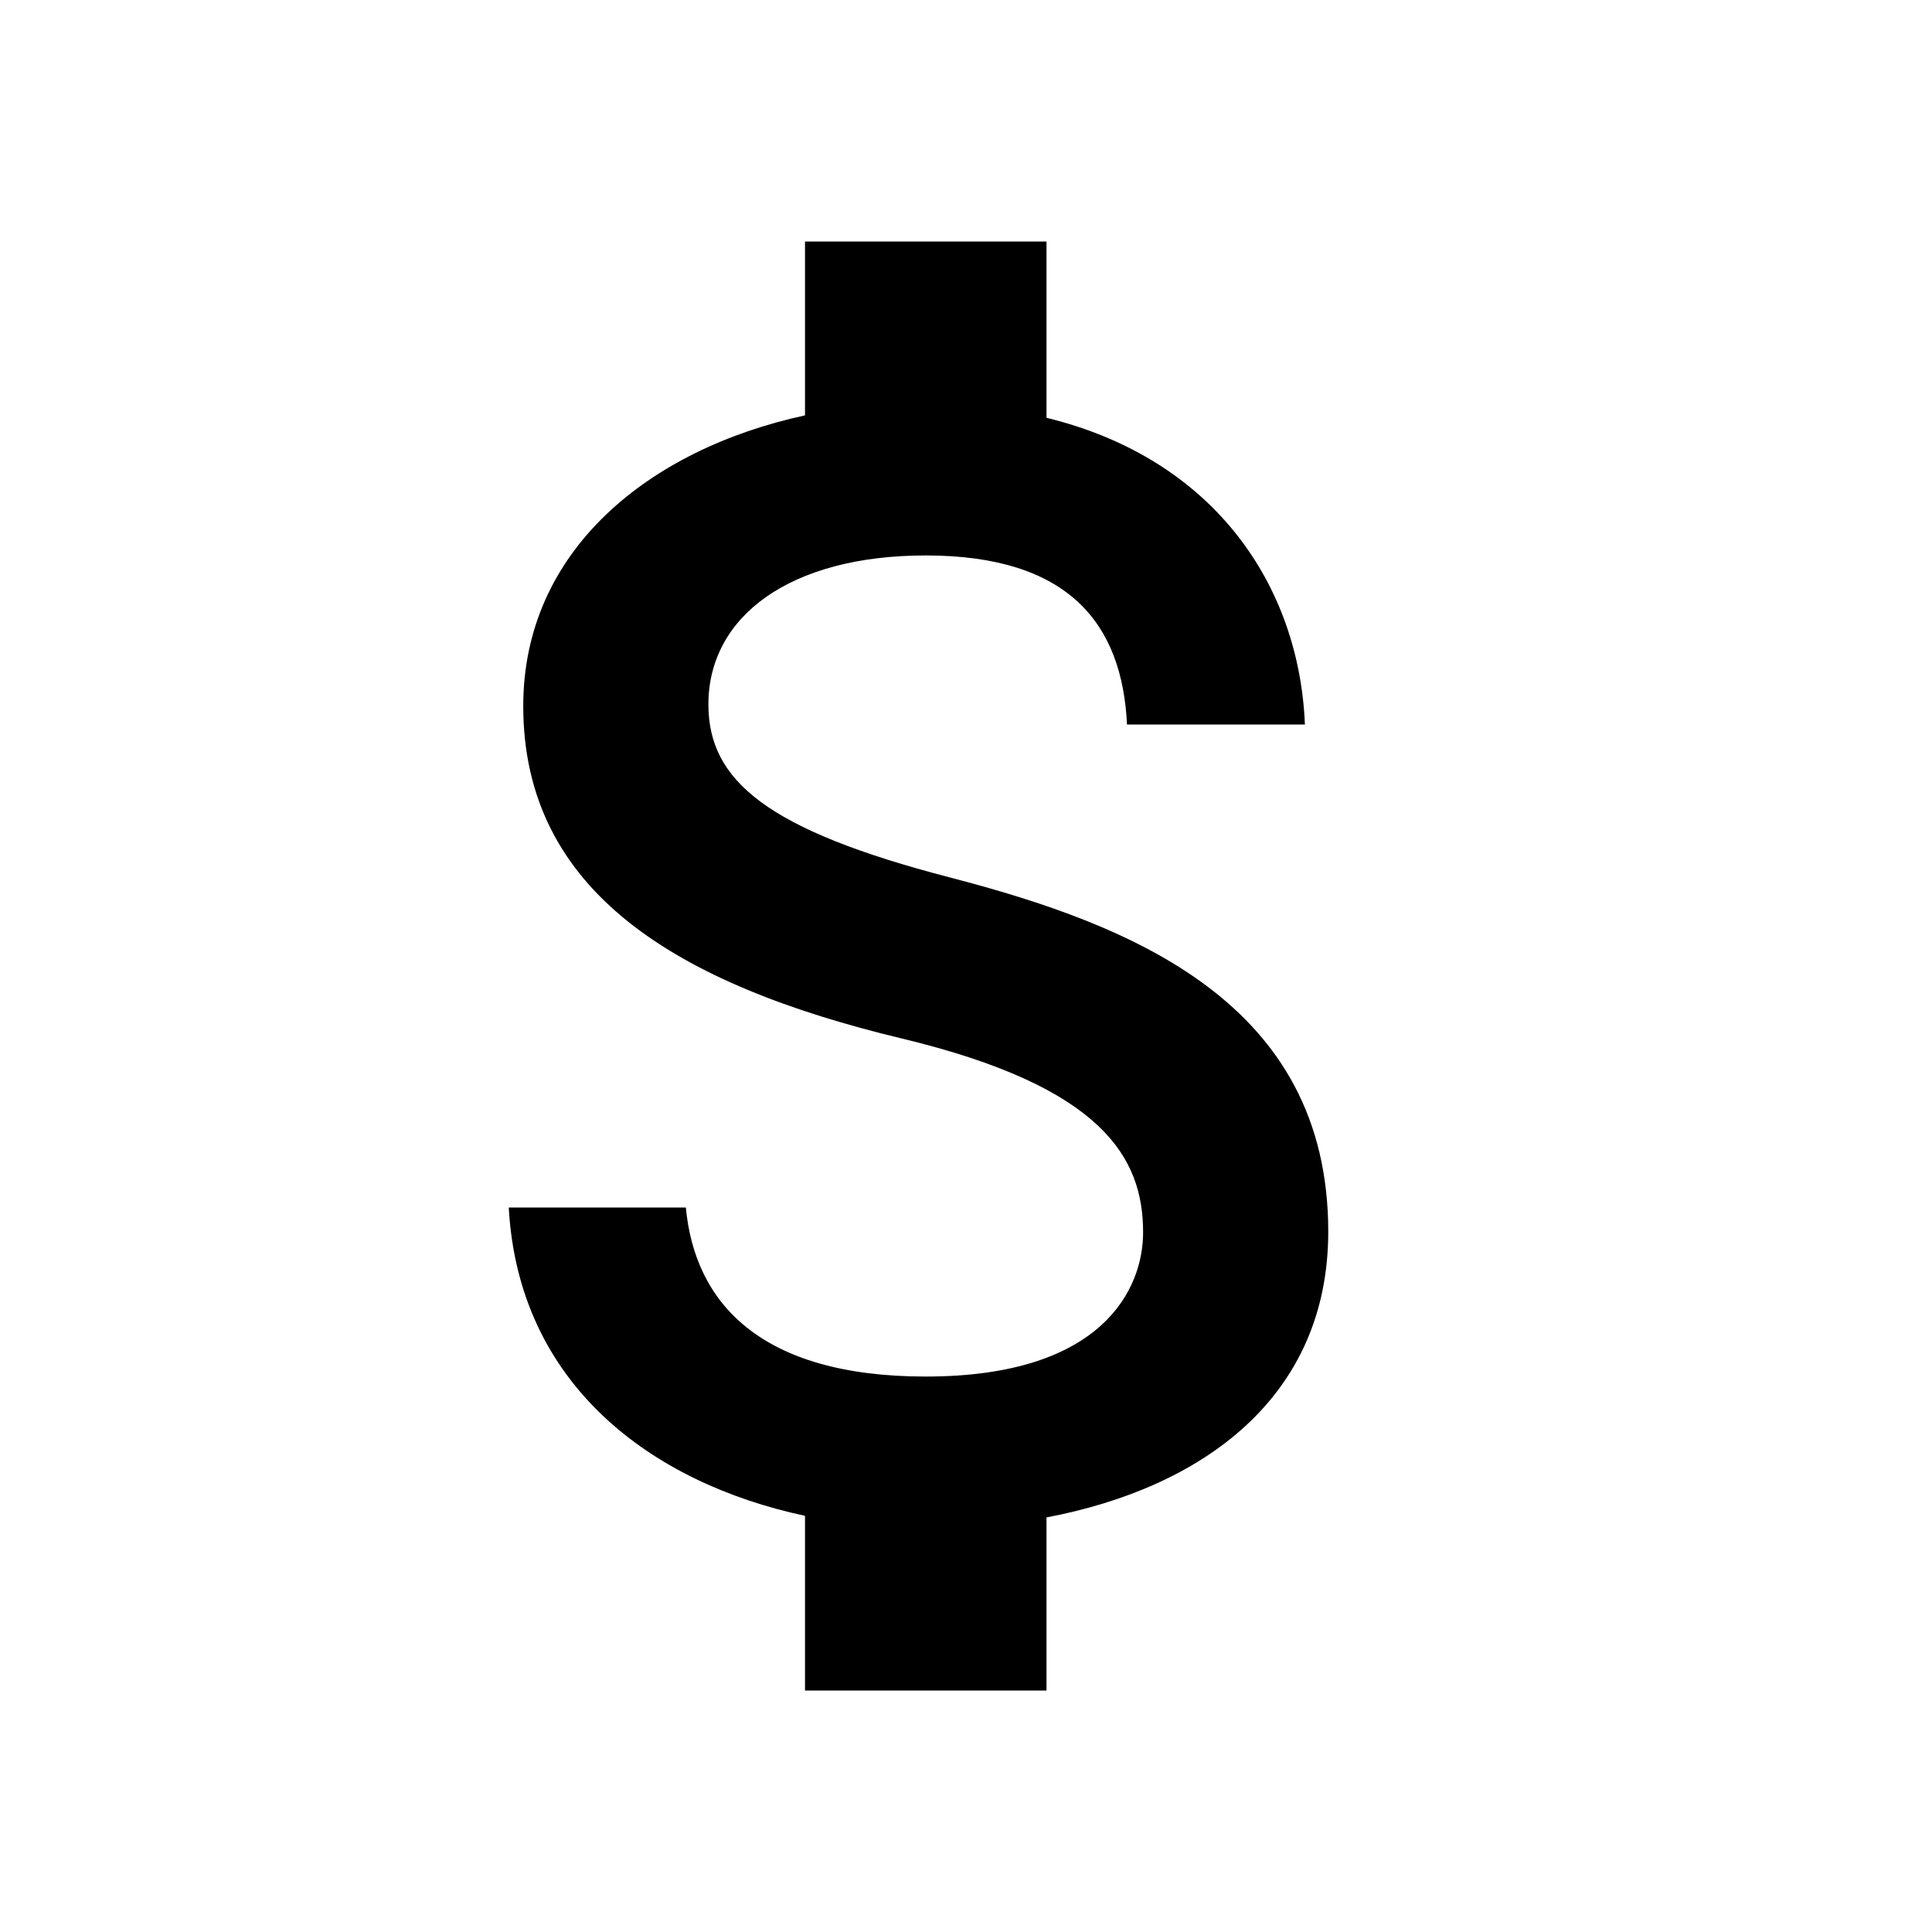
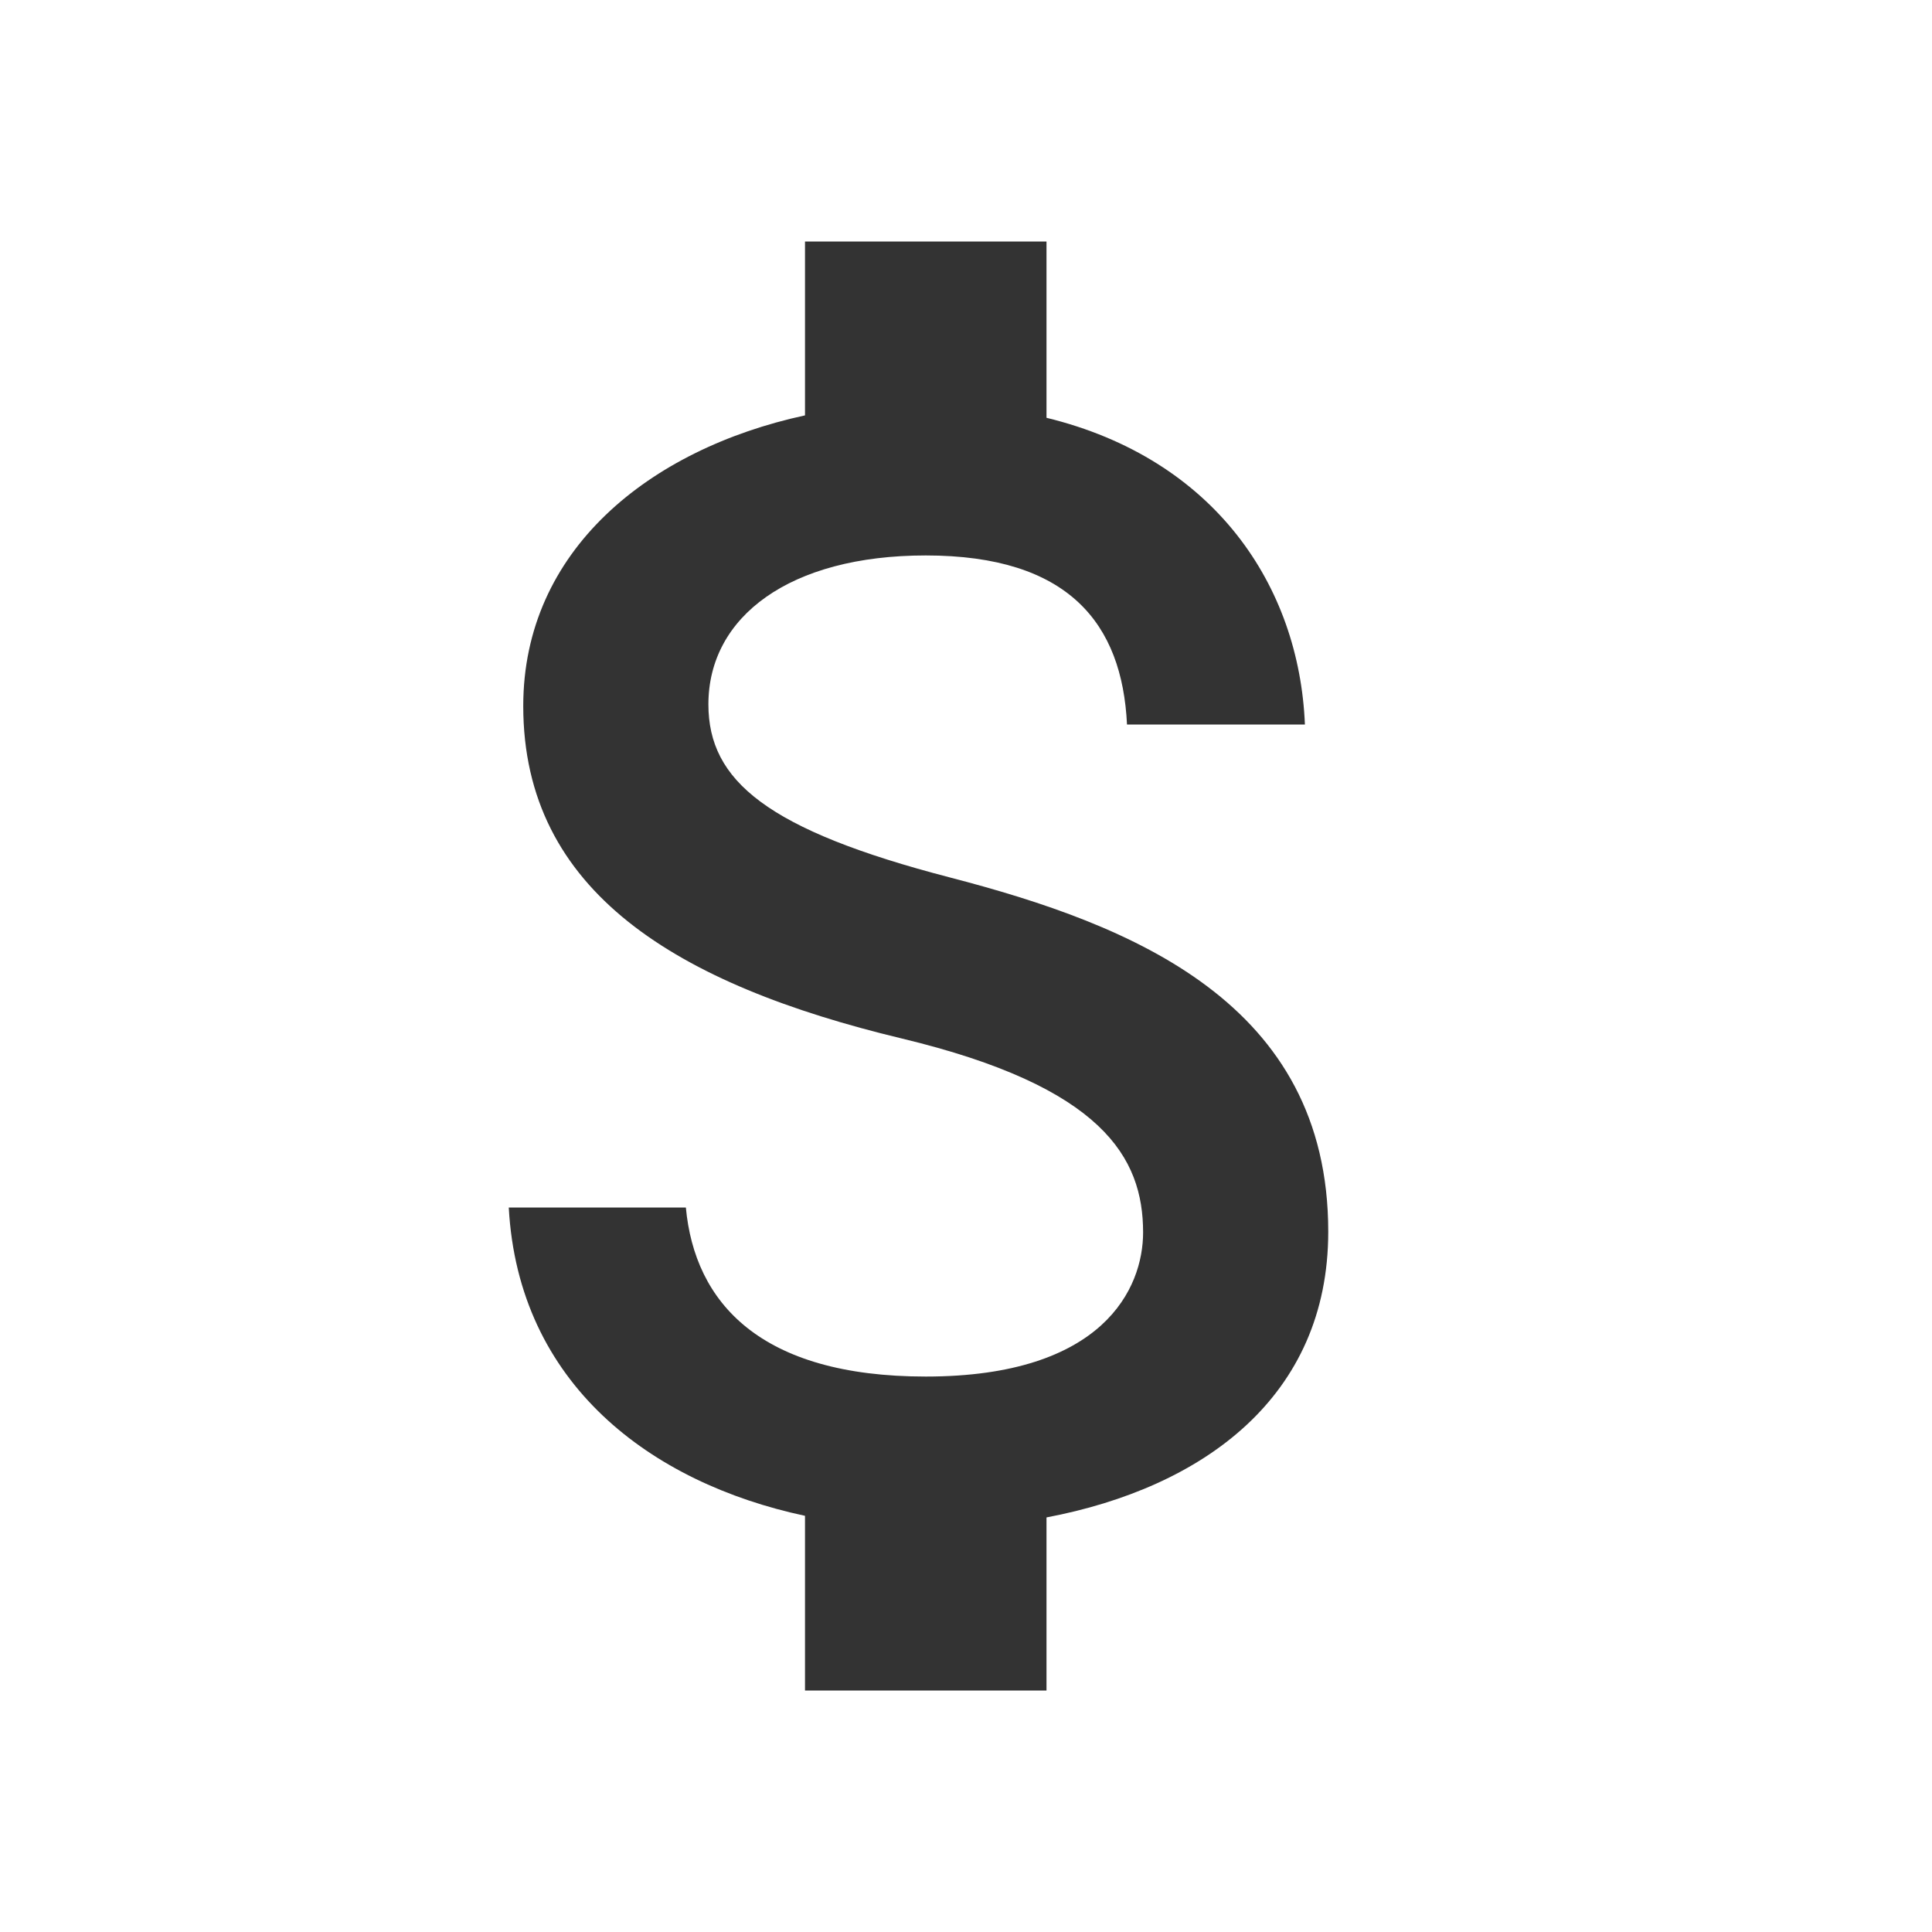
- <svg xmlns="http://www.w3.org/2000/svg" height="24" viewBox="0 0 24 24" width="24">
-   <path d="M0 0h24v24H0V0z" fill="none" />
-   <path d="M11.8 10.9c-2.27-.59-3-1.2-3-2.15 0-1.09 1.01-1.85 2.7-1.85 1.78 0 2.44.85 2.5 2.1h2.21c-.07-1.72-1.12-3.3-3.21-3.81V3h-3v2.16c-1.94.42-3.5 1.68-3.5 3.61 0 2.31 1.91 3.46 4.7 4.13 2.5.6 3 1.48 3 2.41 0 .69-.49 1.79-2.7 1.79-2.06 0-2.87-.92-2.98-2.1h-2.2c.12 2.19 1.76 3.42 3.68 3.83V21h3v-2.15c1.95-.37 3.5-1.5 3.5-3.55 0-2.84-2.43-3.81-4.7-4.4z" />
+ <svg xmlns="http://www.w3.org/2000/svg" width="24" height="24" viewBox="0 0 24 24" fill="none">
+   <path d="M11.8 10.9C9.53 10.31 8.8 9.7 8.8 8.75C8.8 7.66 9.81 6.9 11.5 6.9C13.28 6.9 13.94 7.75 14 9H16.21C16.14 7.28 15.09 5.7 13 5.19V3H10V5.16C8.06 5.58 6.5 6.84 6.5 8.77C6.5 11.08 8.41 12.23 11.2 12.9C13.7 13.5 14.2 14.38 14.2 15.31C14.2 16 13.71 17.1 11.5 17.1C9.44 17.1 8.63 16.18 8.52 15H6.32C6.44 17.19 8.08 18.42 10 18.83V21H13V18.85C14.95 18.48 16.5 17.35 16.5 15.3C16.5 12.46 14.07 11.49 11.8 10.9Z" fill="#333333" />
</svg>
